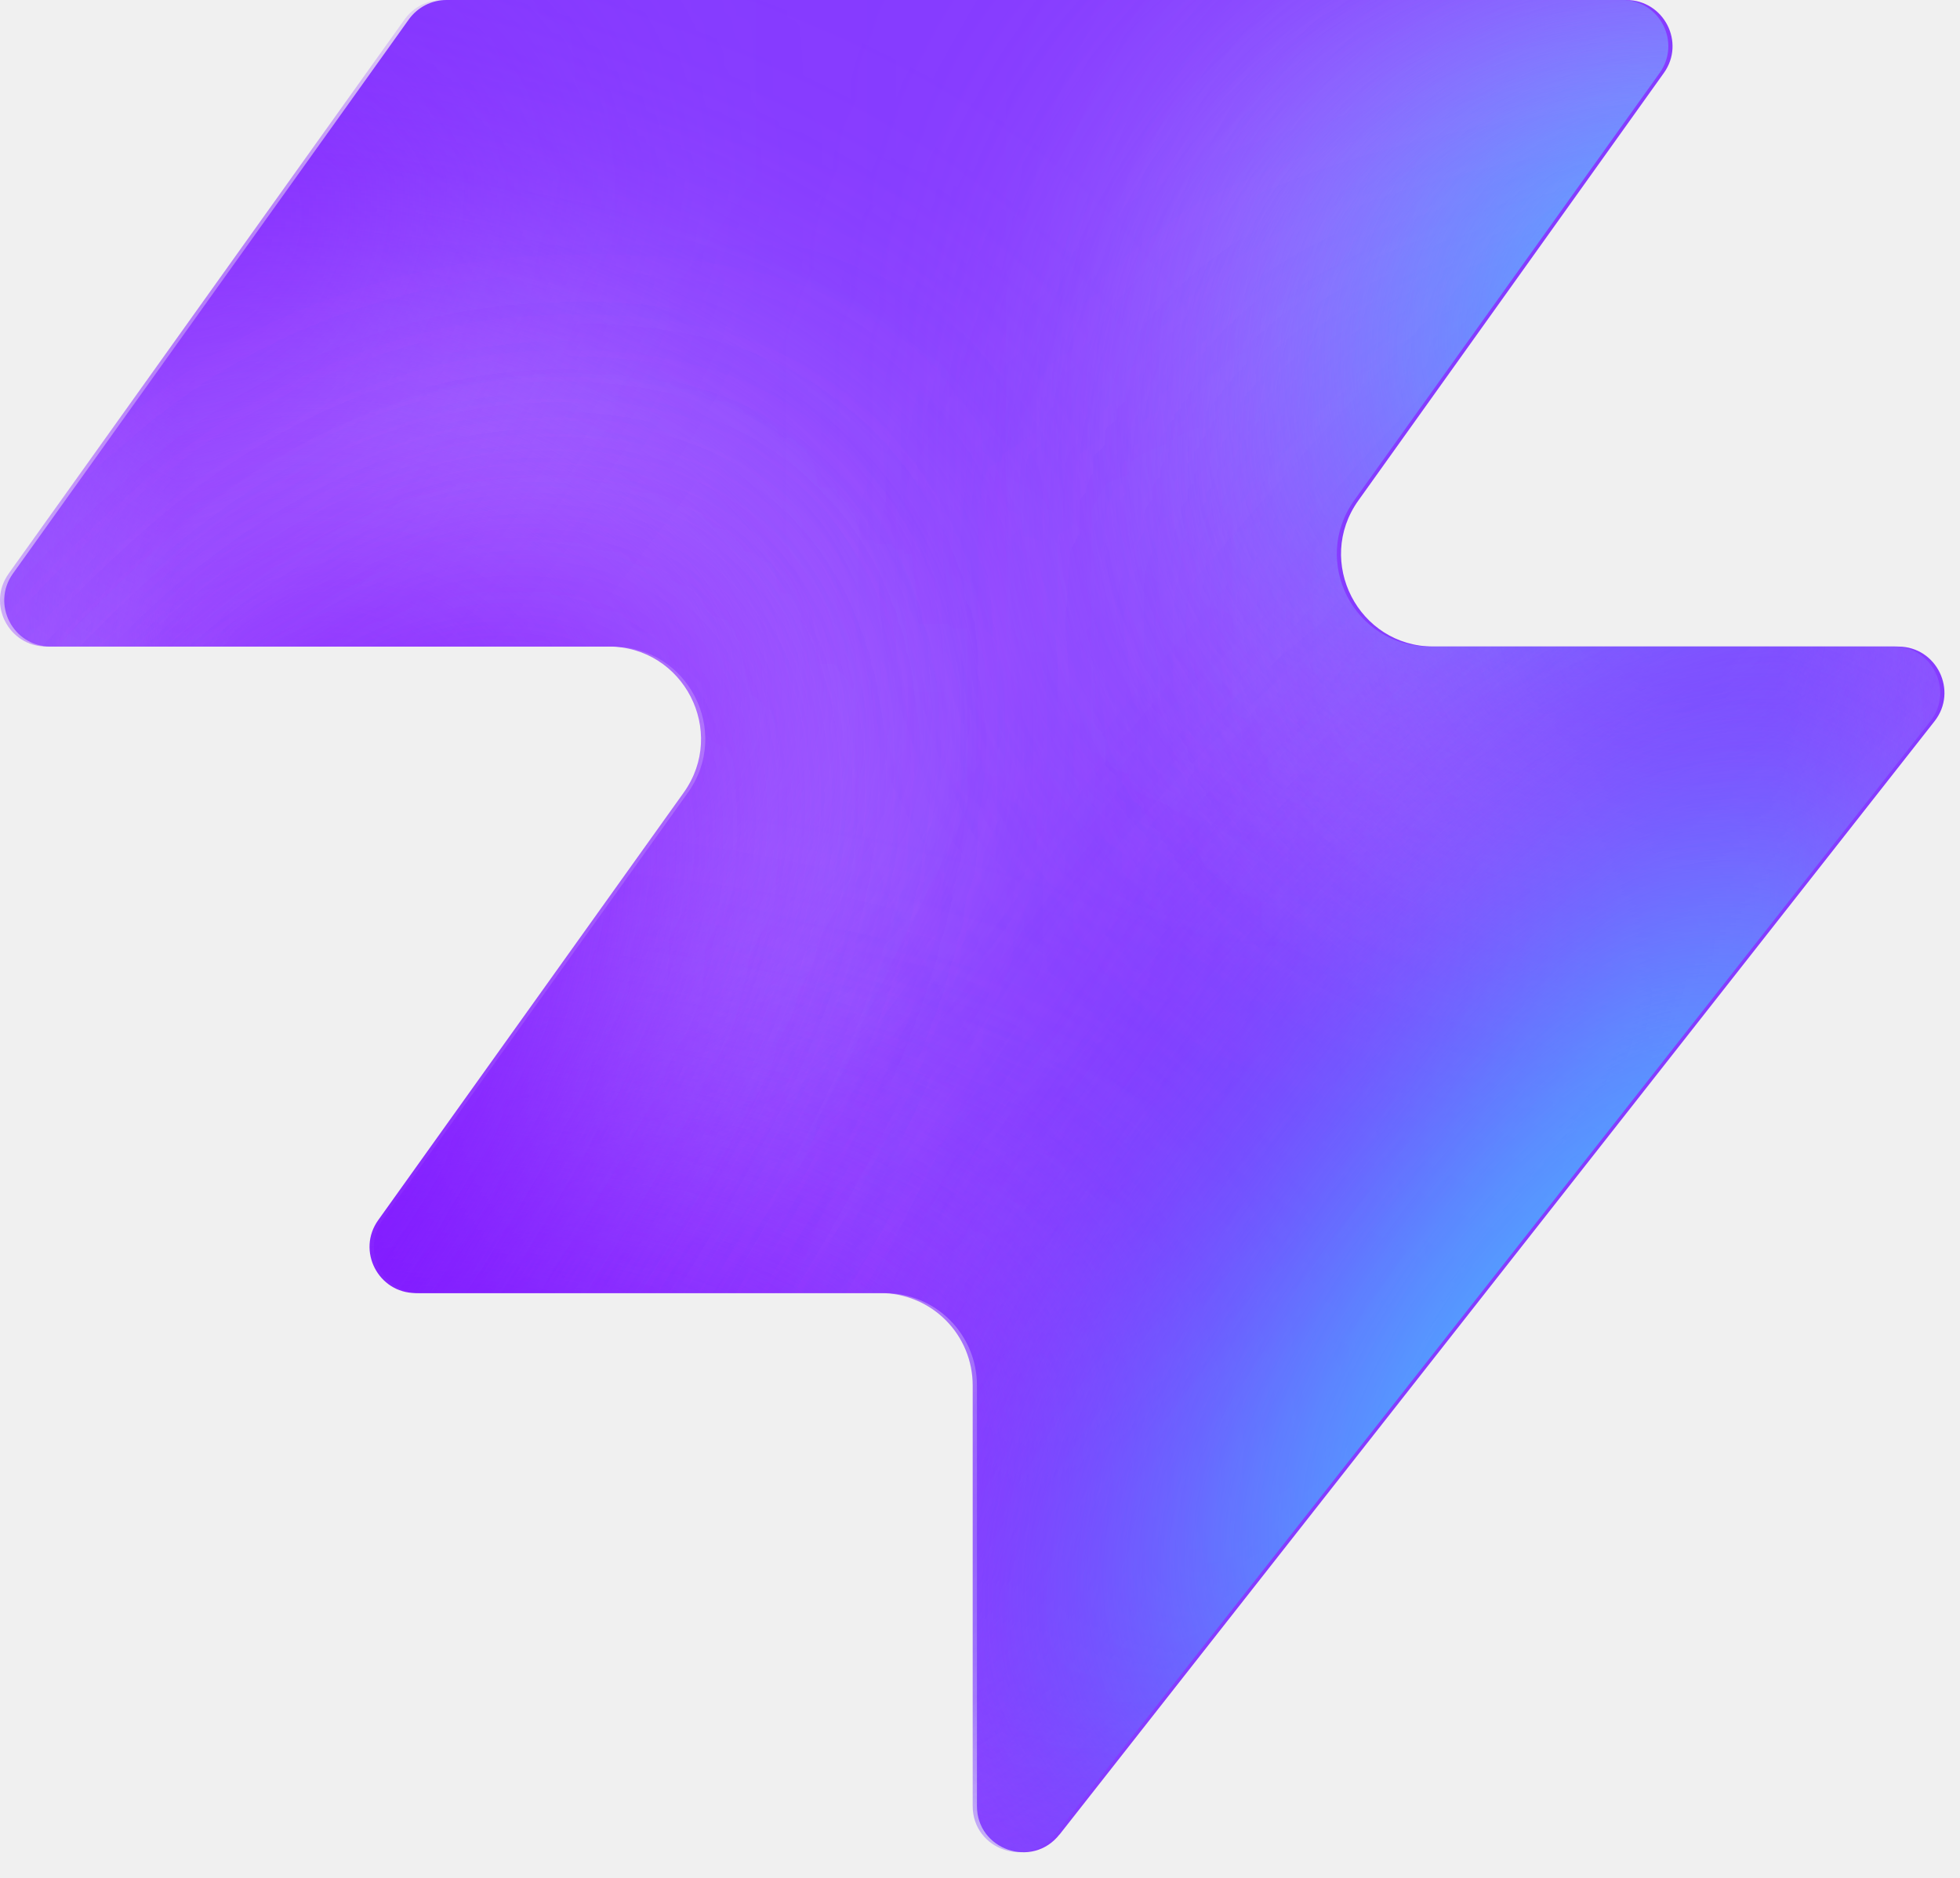
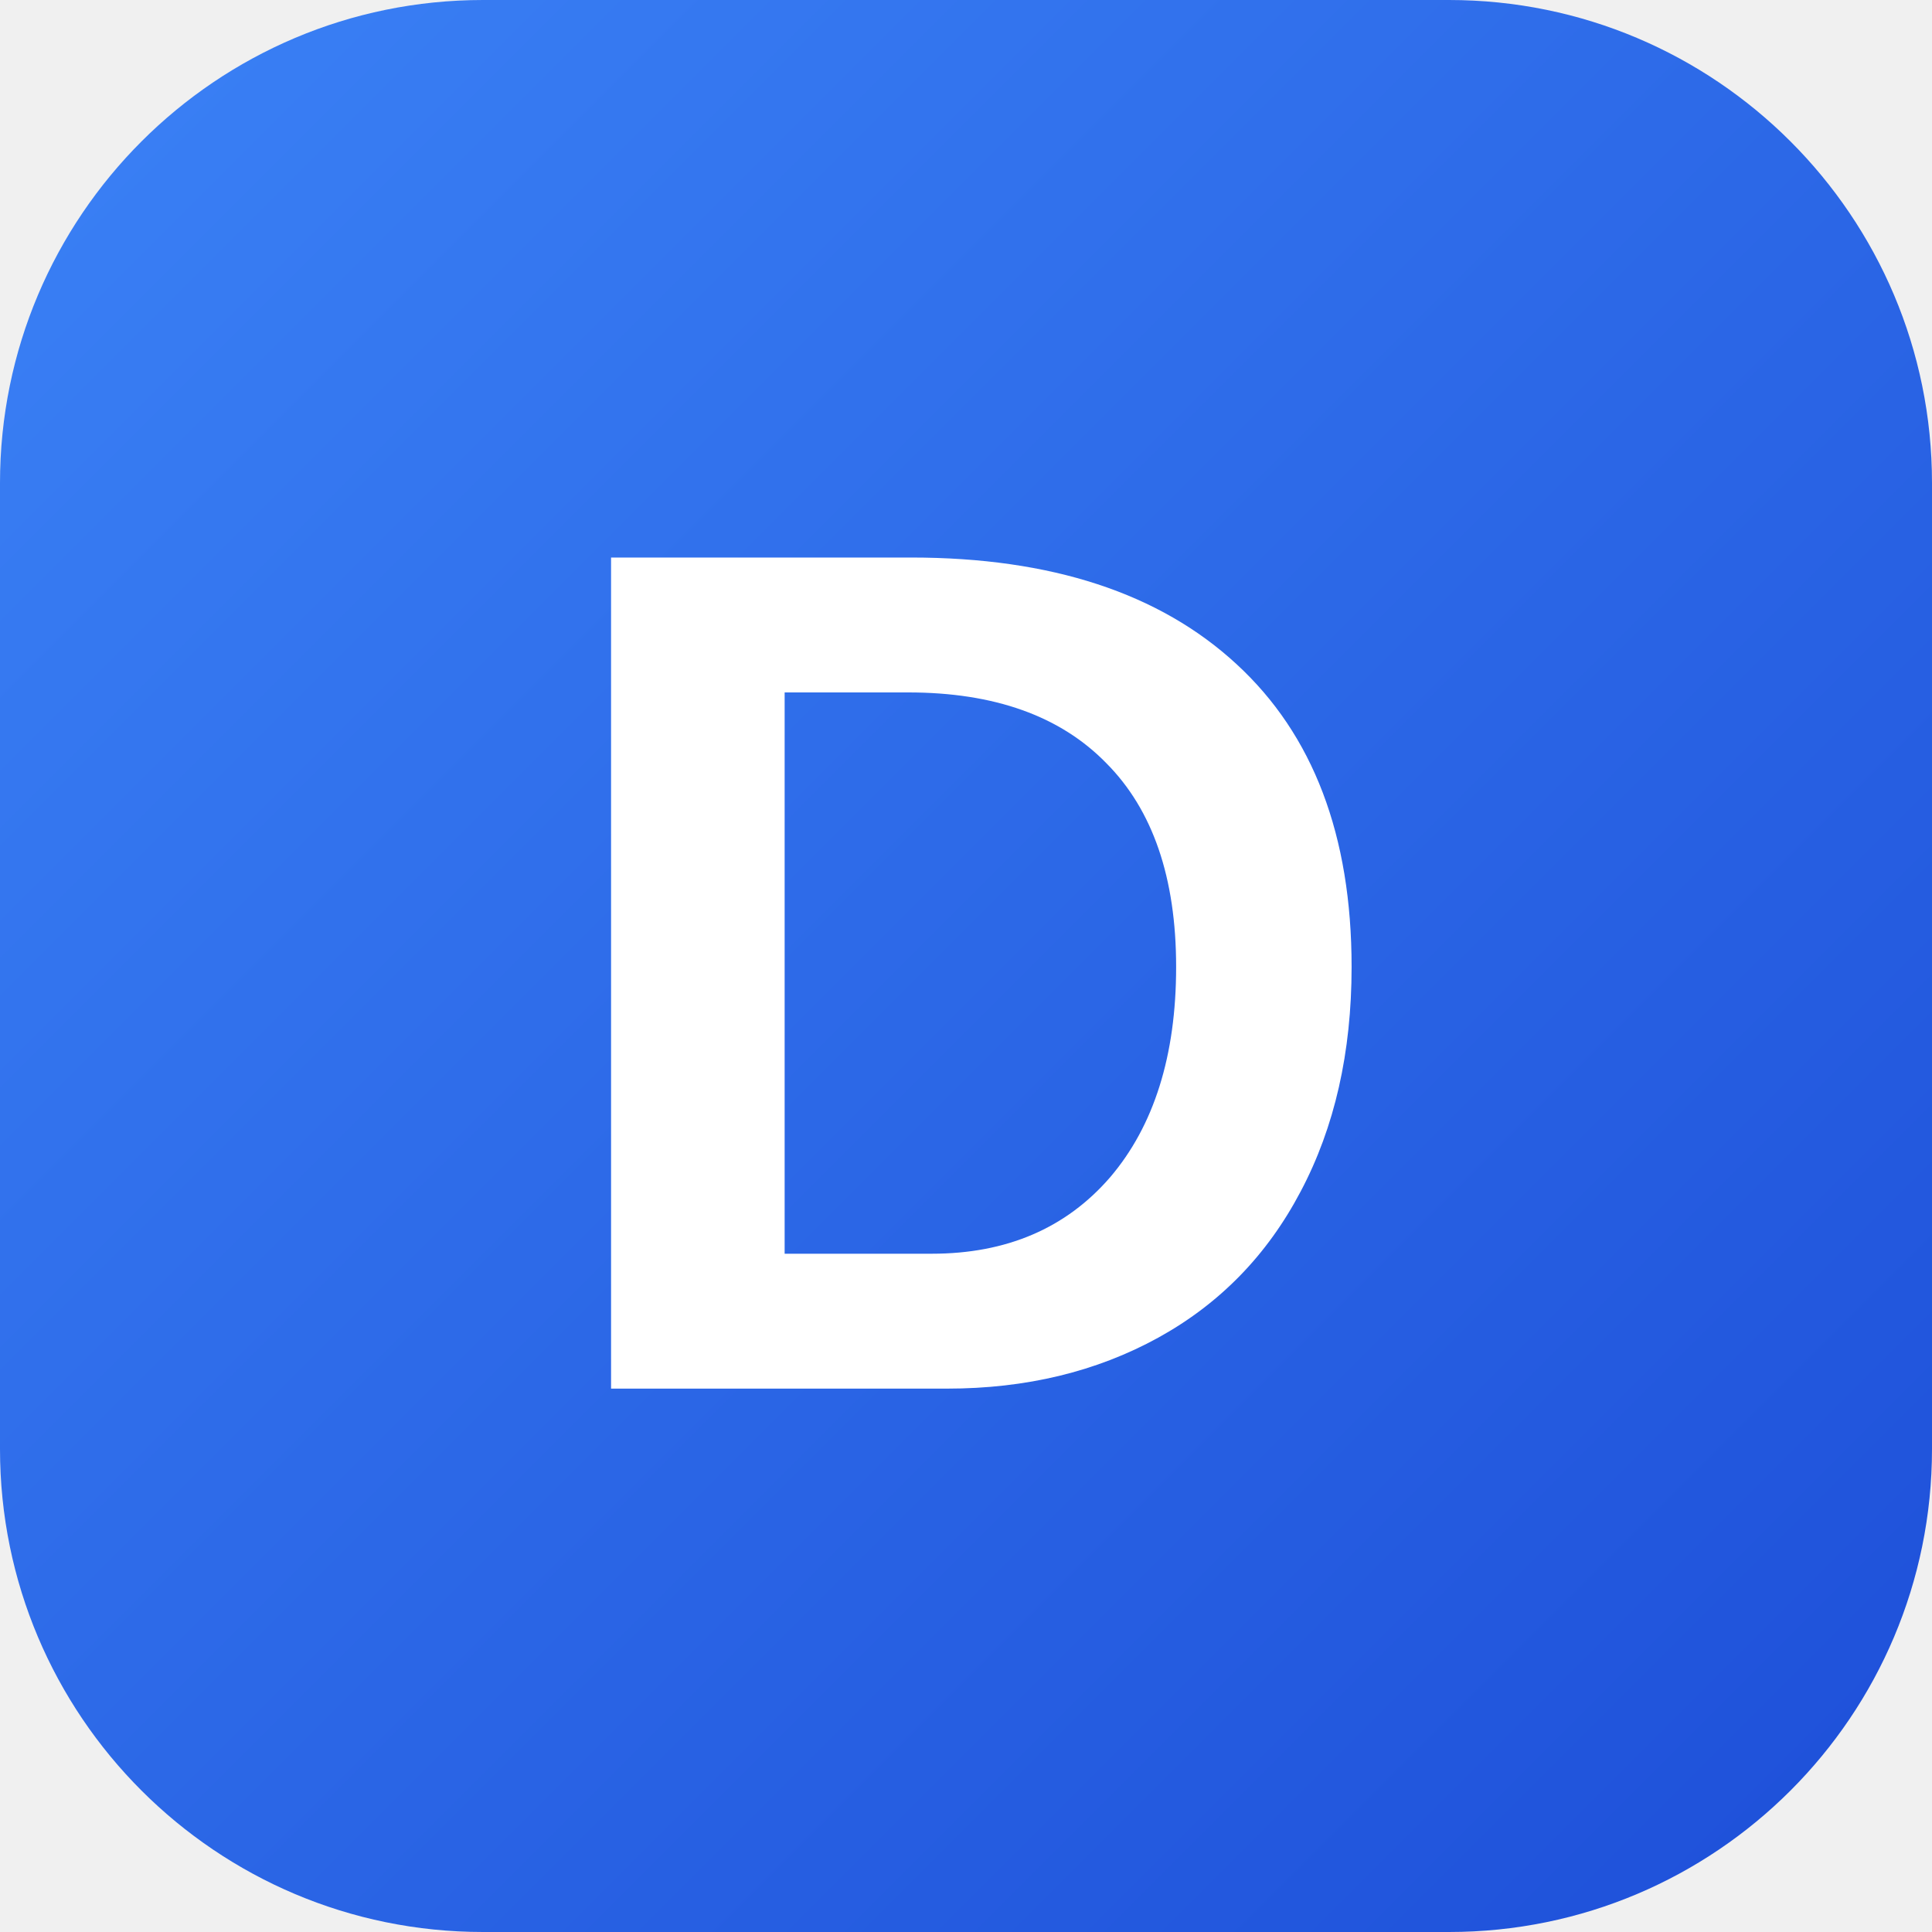
- <svg xmlns="http://www.w3.org/2000/svg" width="48" height="46" fill="none" viewBox="0 0 48 46">
-   <path fill="#863bff" d="M25.946 44.938c-.664.845-2.021.375-2.021-.698V33.937a2.26 2.26 0 0 0-2.262-2.262H10.287c-.92 0-1.456-1.04-.92-1.788l7.48-10.471c1.07-1.497 0-3.578-1.842-3.578H1.237c-.92 0-1.456-1.04-.92-1.788L10.013.474c.214-.297.556-.474.92-.474h28.894c.92 0 1.456 1.04.92 1.788l-7.48 10.471c-1.07 1.498 0 3.579 1.842 3.579h11.377c.943 0 1.473 1.088.89 1.83L25.947 44.94z" style="fill:#863bff;fill:color(display-p3 .525 .23 1);fill-opacity:1" />
-   <mask id="a" width="48" height="46" x="0" y="0" maskUnits="userSpaceOnUse" style="mask-type:alpha">
-     <path fill="#000" d="M25.842 44.938c-.664.844-2.021.375-2.021-.698V33.937a2.26 2.26 0 0 0-2.262-2.262H10.183c-.92 0-1.456-1.04-.92-1.788l7.48-10.471c1.07-1.498 0-3.579-1.842-3.579H1.133c-.92 0-1.456-1.04-.92-1.787L9.91.473c.214-.297.556-.474.92-.474h28.894c.92 0 1.456 1.04.92 1.788l-7.48 10.471c-1.07 1.498 0 3.578 1.842 3.578h11.377c.943 0 1.473 1.088.89 1.832L25.843 44.94z" style="fill:#000;fill-opacity:1" />
-   </mask>
-   <g mask="url(#a)">
-     <g filter="url(#b)">
-       <ellipse cx="5.508" cy="14.704" fill="#ede6ff" rx="5.508" ry="14.704" style="fill:#ede6ff;fill:color(display-p3 .927 .903 1);fill-opacity:1" transform="matrix(.00324 1 1 -.00324 -4.47 31.516)" />
-     </g>
-     <g filter="url(#c)">
-       <ellipse cx="10.399" cy="29.851" fill="#ede6ff" rx="10.399" ry="29.851" style="fill:#ede6ff;fill:color(display-p3 .927 .903 1);fill-opacity:1" transform="matrix(.00324 1 1 -.00324 -39.328 7.883)" />
-     </g>
-     <g filter="url(#d)">
-       <ellipse cx="5.508" cy="30.487" fill="#7e14ff" rx="5.508" ry="30.487" style="fill:#7e14ff;fill:color(display-p3 .492 .077 1);fill-opacity:1" transform="rotate(89.814 -25.913 -14.639)scale(1 -1)" />
-     </g>
-     <g filter="url(#e)">
-       <ellipse cx="5.508" cy="30.599" fill="#7e14ff" rx="5.508" ry="30.599" style="fill:#7e14ff;fill:color(display-p3 .492 .077 1);fill-opacity:1" transform="rotate(89.814 -32.644 -3.334)scale(1 -1)" />
-     </g>
-     <g filter="url(#f)">
-       <ellipse cx="5.508" cy="30.599" fill="#7e14ff" rx="5.508" ry="30.599" style="fill:#7e14ff;fill:color(display-p3 .492 .077 1);fill-opacity:1" transform="matrix(.00324 1 1 -.00324 -34.34 30.47)" />
-     </g>
-     <g filter="url(#g)">
-       <ellipse cx="14.072" cy="22.078" fill="#ede6ff" rx="14.072" ry="22.078" style="fill:#ede6ff;fill:color(display-p3 .927 .903 1);fill-opacity:1" transform="rotate(93.35 24.506 48.493)scale(-1 1)" />
-     </g>
-     <g filter="url(#h)">
-       <ellipse cx="3.47" cy="21.501" fill="#7e14ff" rx="3.47" ry="21.501" style="fill:#7e14ff;fill:color(display-p3 .492 .077 1);fill-opacity:1" transform="rotate(89.009 28.708 47.59)scale(-1 1)" />
-     </g>
-     <g filter="url(#i)">
-       <ellipse cx="3.47" cy="21.501" fill="#7e14ff" rx="3.47" ry="21.501" style="fill:#7e14ff;fill:color(display-p3 .492 .077 1);fill-opacity:1" transform="rotate(89.009 28.708 47.59)scale(-1 1)" />
-     </g>
-     <g filter="url(#j)">
-       <ellipse cx=".387" cy="8.972" fill="#7e14ff" rx="4.407" ry="29.108" style="fill:#7e14ff;fill:color(display-p3 .492 .077 1);fill-opacity:1" transform="rotate(39.51 .387 8.972)" />
-     </g>
-     <g filter="url(#k)">
-       <ellipse cx="47.523" cy="-6.092" fill="#7e14ff" rx="4.407" ry="29.108" style="fill:#7e14ff;fill:color(display-p3 .492 .077 1);fill-opacity:1" transform="rotate(37.892 47.523 -6.092)" />
-     </g>
-     <g filter="url(#l)">
-       <ellipse cx="41.412" cy="6.333" fill="#47bfff" rx="5.971" ry="9.665" style="fill:#47bfff;fill:color(display-p3 .28 .748 1);fill-opacity:1" transform="rotate(37.892 41.412 6.333)" />
-     </g>
-     <g filter="url(#m)">
-       <ellipse cx="-1.879" cy="38.332" fill="#7e14ff" rx="4.407" ry="29.108" style="fill:#7e14ff;fill:color(display-p3 .492 .077 1);fill-opacity:1" transform="rotate(37.892 -1.88 38.332)" />
-     </g>
-     <g filter="url(#n)">
-       <ellipse cx="-1.879" cy="38.332" fill="#7e14ff" rx="4.407" ry="29.108" style="fill:#7e14ff;fill:color(display-p3 .492 .077 1);fill-opacity:1" transform="rotate(37.892 -1.88 38.332)" />
-     </g>
-     <g filter="url(#o)">
-       <ellipse cx="35.651" cy="29.907" fill="#7e14ff" rx="4.407" ry="29.108" style="fill:#7e14ff;fill:color(display-p3 .492 .077 1);fill-opacity:1" transform="rotate(37.892 35.651 29.907)" />
-     </g>
-     <g filter="url(#p)">
-       <ellipse cx="38.418" cy="32.4" fill="#47bfff" rx="5.971" ry="15.297" style="fill:#47bfff;fill:color(display-p3 .28 .748 1);fill-opacity:1" transform="rotate(37.892 38.418 32.4)" />
-     </g>
-   </g>
+ <svg xmlns="http://www.w3.org/2000/svg" viewBox="0 0 32 32">
  <defs>
-     <filter id="b" width="60.045" height="41.654" x="-19.77" y="16.149" color-interpolation-filters="sRGB" filterUnits="userSpaceOnUse">
-       <feFlood flood-opacity="0" result="BackgroundImageFix" />
-       <feBlend in="SourceGraphic" in2="BackgroundImageFix" result="shape" />
-       <feGaussianBlur result="effect1_foregroundBlur_2002_17158" stdDeviation="7.659" />
-     </filter>
-     <filter id="c" width="90.34" height="51.437" x="-54.613" y="-7.533" color-interpolation-filters="sRGB" filterUnits="userSpaceOnUse">
-       <feFlood flood-opacity="0" result="BackgroundImageFix" />
-       <feBlend in="SourceGraphic" in2="BackgroundImageFix" result="shape" />
-       <feGaussianBlur result="effect1_foregroundBlur_2002_17158" stdDeviation="7.659" />
-     </filter>
-     <filter id="d" width="79.355" height="29.4" x="-49.64" y="2.03" color-interpolation-filters="sRGB" filterUnits="userSpaceOnUse">
-       <feFlood flood-opacity="0" result="BackgroundImageFix" />
-       <feBlend in="SourceGraphic" in2="BackgroundImageFix" result="shape" />
-       <feGaussianBlur result="effect1_foregroundBlur_2002_17158" stdDeviation="4.596" />
-     </filter>
-     <filter id="e" width="79.579" height="29.4" x="-45.045" y="20.029" color-interpolation-filters="sRGB" filterUnits="userSpaceOnUse">
-       <feFlood flood-opacity="0" result="BackgroundImageFix" />
-       <feBlend in="SourceGraphic" in2="BackgroundImageFix" result="shape" />
-       <feGaussianBlur result="effect1_foregroundBlur_2002_17158" stdDeviation="4.596" />
-     </filter>
-     <filter id="f" width="79.579" height="29.4" x="-43.513" y="21.178" color-interpolation-filters="sRGB" filterUnits="userSpaceOnUse">
-       <feFlood flood-opacity="0" result="BackgroundImageFix" />
-       <feBlend in="SourceGraphic" in2="BackgroundImageFix" result="shape" />
-       <feGaussianBlur result="effect1_foregroundBlur_2002_17158" stdDeviation="4.596" />
-     </filter>
-     <filter id="g" width="74.749" height="58.852" x="15.756" y="-17.901" color-interpolation-filters="sRGB" filterUnits="userSpaceOnUse">
-       <feFlood flood-opacity="0" result="BackgroundImageFix" />
-       <feBlend in="SourceGraphic" in2="BackgroundImageFix" result="shape" />
-       <feGaussianBlur result="effect1_foregroundBlur_2002_17158" stdDeviation="7.659" />
-     </filter>
-     <filter id="h" width="61.377" height="25.362" x="23.548" y="2.284" color-interpolation-filters="sRGB" filterUnits="userSpaceOnUse">
-       <feFlood flood-opacity="0" result="BackgroundImageFix" />
-       <feBlend in="SourceGraphic" in2="BackgroundImageFix" result="shape" />
-       <feGaussianBlur result="effect1_foregroundBlur_2002_17158" stdDeviation="4.596" />
-     </filter>
-     <filter id="i" width="61.377" height="25.362" x="23.548" y="2.284" color-interpolation-filters="sRGB" filterUnits="userSpaceOnUse">
-       <feFlood flood-opacity="0" result="BackgroundImageFix" />
-       <feBlend in="SourceGraphic" in2="BackgroundImageFix" result="shape" />
-       <feGaussianBlur result="effect1_foregroundBlur_2002_17158" stdDeviation="4.596" />
-     </filter>
-     <filter id="j" width="56.045" height="63.649" x="-27.636" y="-22.853" color-interpolation-filters="sRGB" filterUnits="userSpaceOnUse">
-       <feFlood flood-opacity="0" result="BackgroundImageFix" />
-       <feBlend in="SourceGraphic" in2="BackgroundImageFix" result="shape" />
-       <feGaussianBlur result="effect1_foregroundBlur_2002_17158" stdDeviation="4.596" />
-     </filter>
-     <filter id="k" width="54.814" height="64.646" x="20.116" y="-38.415" color-interpolation-filters="sRGB" filterUnits="userSpaceOnUse">
-       <feFlood flood-opacity="0" result="BackgroundImageFix" />
-       <feBlend in="SourceGraphic" in2="BackgroundImageFix" result="shape" />
-       <feGaussianBlur result="effect1_foregroundBlur_2002_17158" stdDeviation="4.596" />
-     </filter>
-     <filter id="l" width="33.541" height="35.313" x="24.641" y="-11.323" color-interpolation-filters="sRGB" filterUnits="userSpaceOnUse">
-       <feFlood flood-opacity="0" result="BackgroundImageFix" />
-       <feBlend in="SourceGraphic" in2="BackgroundImageFix" result="shape" />
-       <feGaussianBlur result="effect1_foregroundBlur_2002_17158" stdDeviation="4.596" />
-     </filter>
-     <filter id="m" width="54.814" height="64.646" x="-29.286" y="6.009" color-interpolation-filters="sRGB" filterUnits="userSpaceOnUse">
-       <feFlood flood-opacity="0" result="BackgroundImageFix" />
-       <feBlend in="SourceGraphic" in2="BackgroundImageFix" result="shape" />
-       <feGaussianBlur result="effect1_foregroundBlur_2002_17158" stdDeviation="4.596" />
-     </filter>
-     <filter id="n" width="54.814" height="64.646" x="-29.286" y="6.009" color-interpolation-filters="sRGB" filterUnits="userSpaceOnUse">
-       <feFlood flood-opacity="0" result="BackgroundImageFix" />
-       <feBlend in="SourceGraphic" in2="BackgroundImageFix" result="shape" />
-       <feGaussianBlur result="effect1_foregroundBlur_2002_17158" stdDeviation="4.596" />
-     </filter>
-     <filter id="o" width="54.814" height="64.646" x="8.244" y="-2.416" color-interpolation-filters="sRGB" filterUnits="userSpaceOnUse">
-       <feFlood flood-opacity="0" result="BackgroundImageFix" />
-       <feBlend in="SourceGraphic" in2="BackgroundImageFix" result="shape" />
-       <feGaussianBlur result="effect1_foregroundBlur_2002_17158" stdDeviation="4.596" />
-     </filter>
-     <filter id="p" width="39.409" height="43.623" x="18.713" y="10.588" color-interpolation-filters="sRGB" filterUnits="userSpaceOnUse">
-       <feFlood flood-opacity="0" result="BackgroundImageFix" />
-       <feBlend in="SourceGraphic" in2="BackgroundImageFix" result="shape" />
-       <feGaussianBlur result="effect1_foregroundBlur_2002_17158" stdDeviation="4.596" />
-     </filter>
+     <linearGradient id="g" x1="0%" y1="0%" x2="100%" y2="100%">
+       <stop offset="0%" style="stop-color:#3b82f6" />
+       <stop offset="100%" style="stop-color:#1d4ed8" />
+     </linearGradient>
  </defs>
+   <rect width="32" height="32" rx="8" fill="url(#g)" />
+   <text x="16" y="23" font-family="Arial,sans-serif" font-weight="bold" font-size="20" fill="white" text-anchor="middle">D</text>
</svg>
